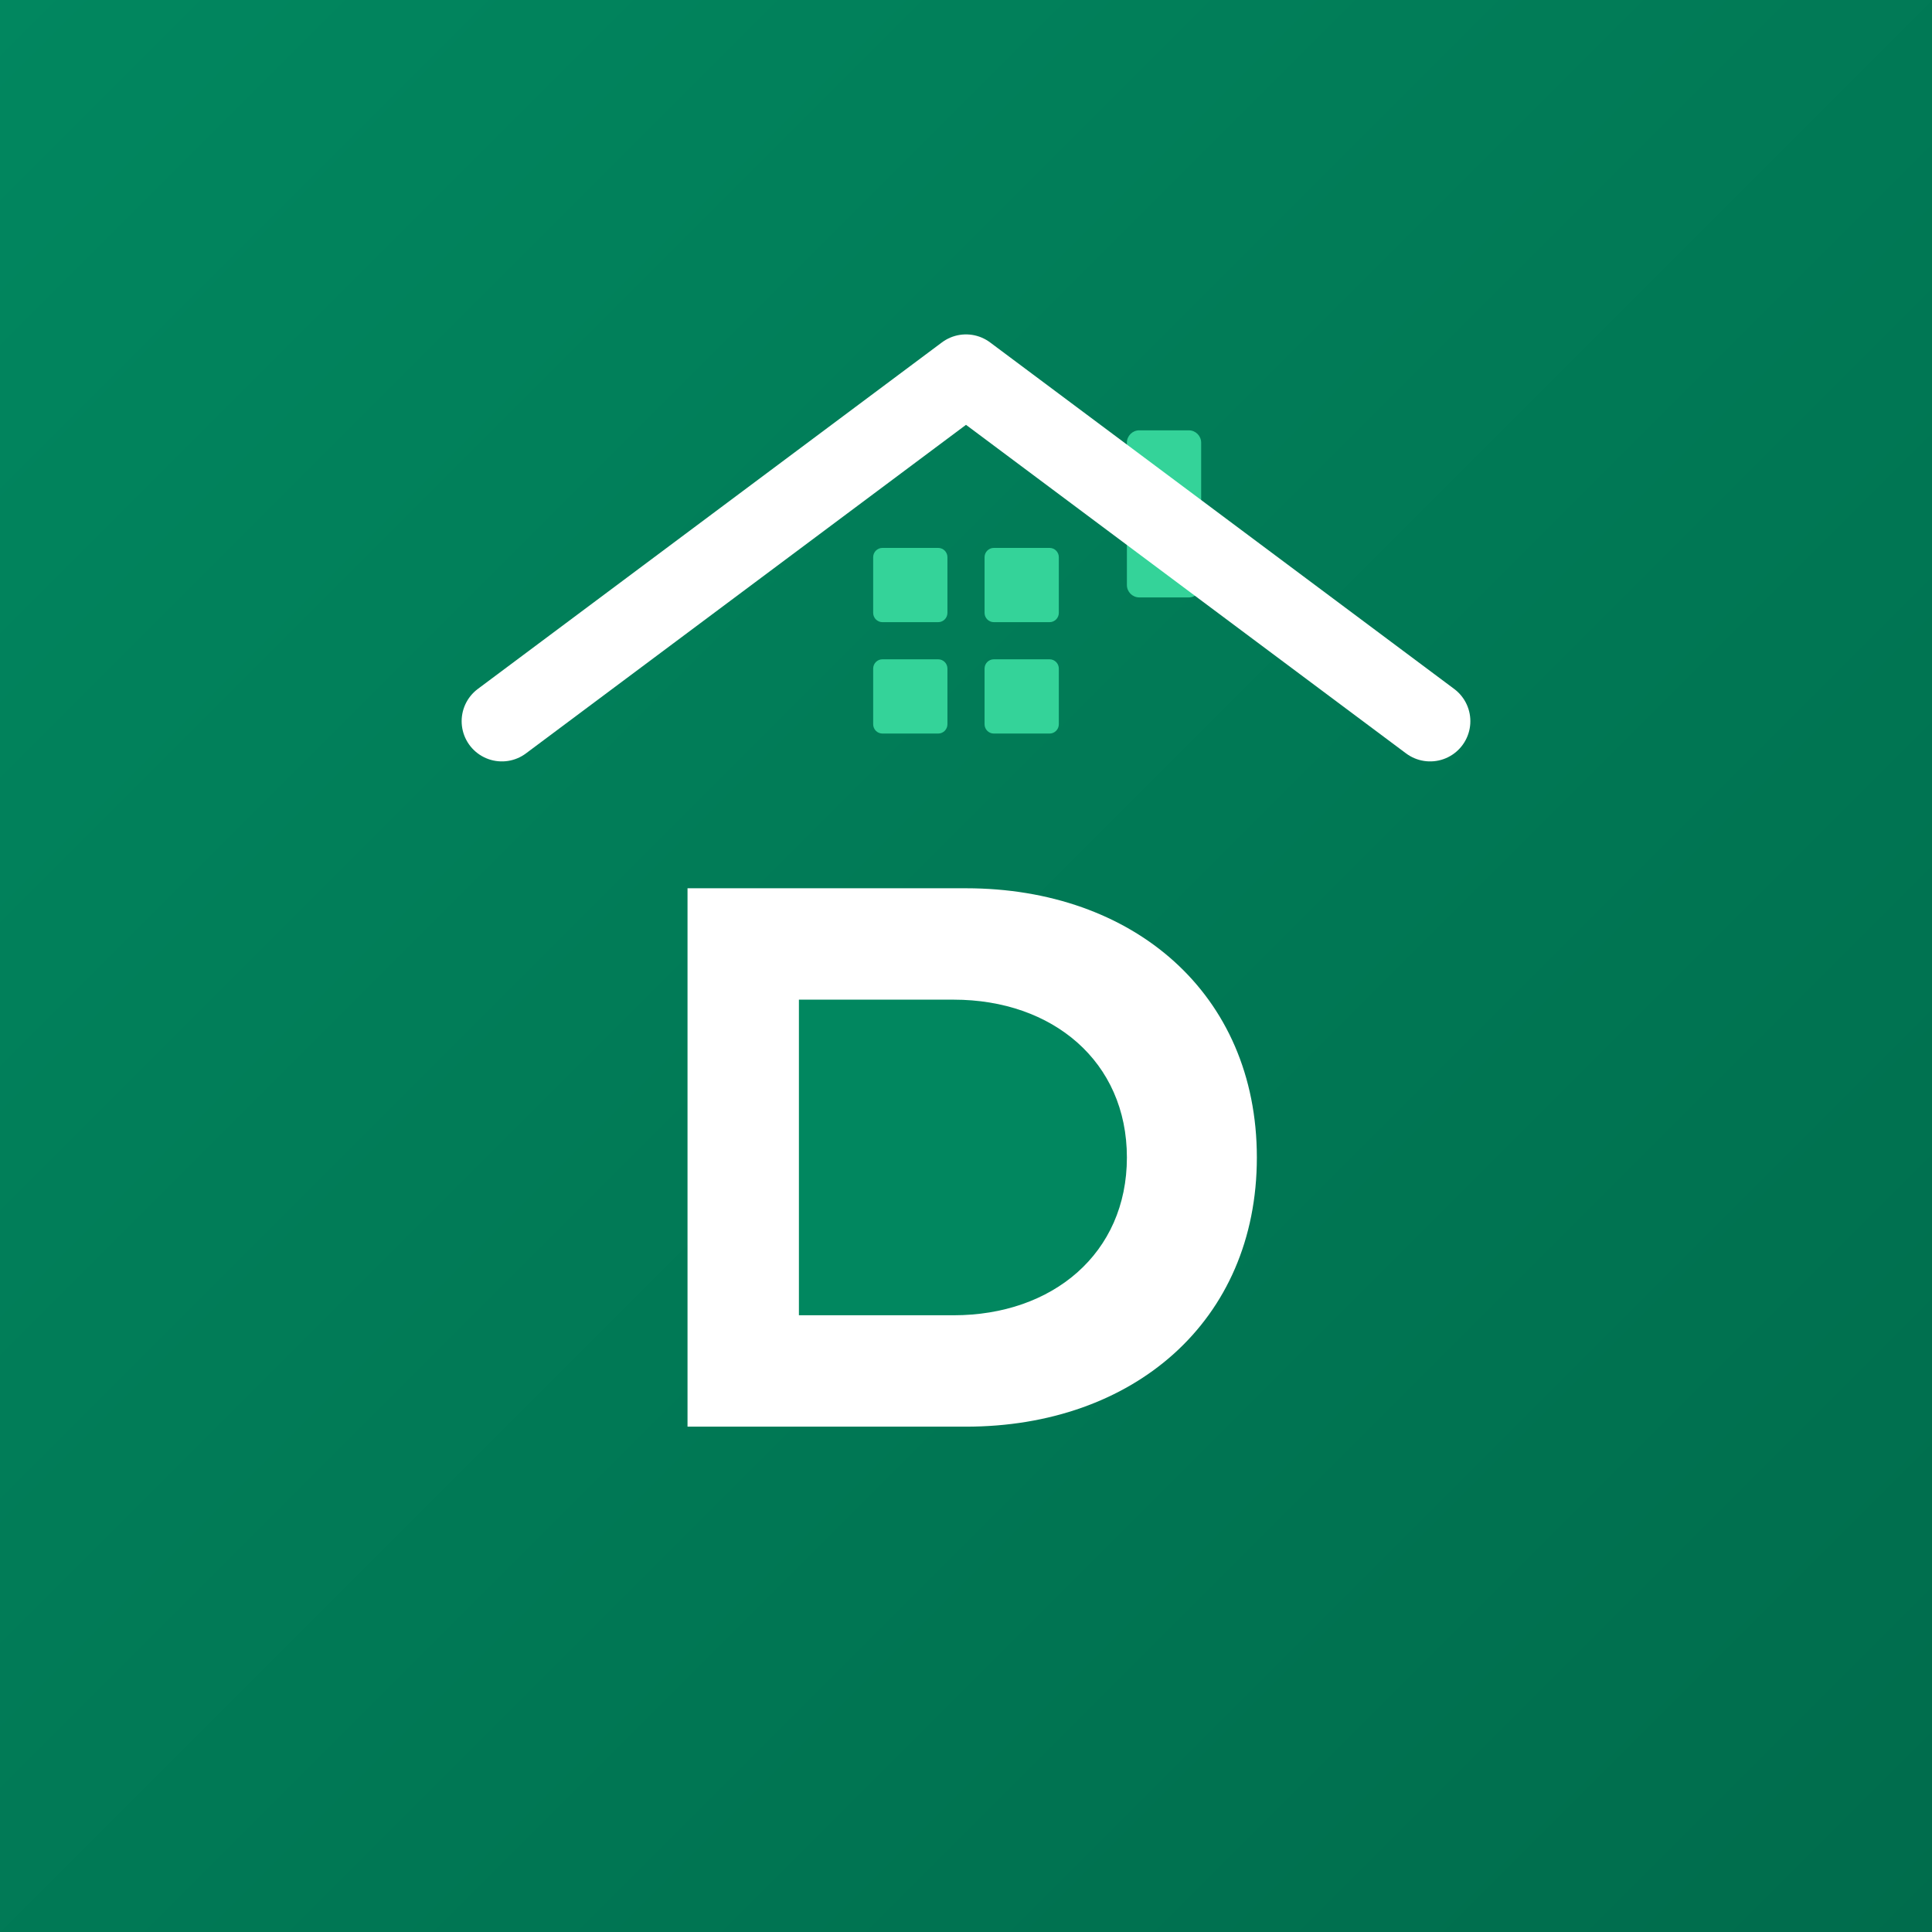
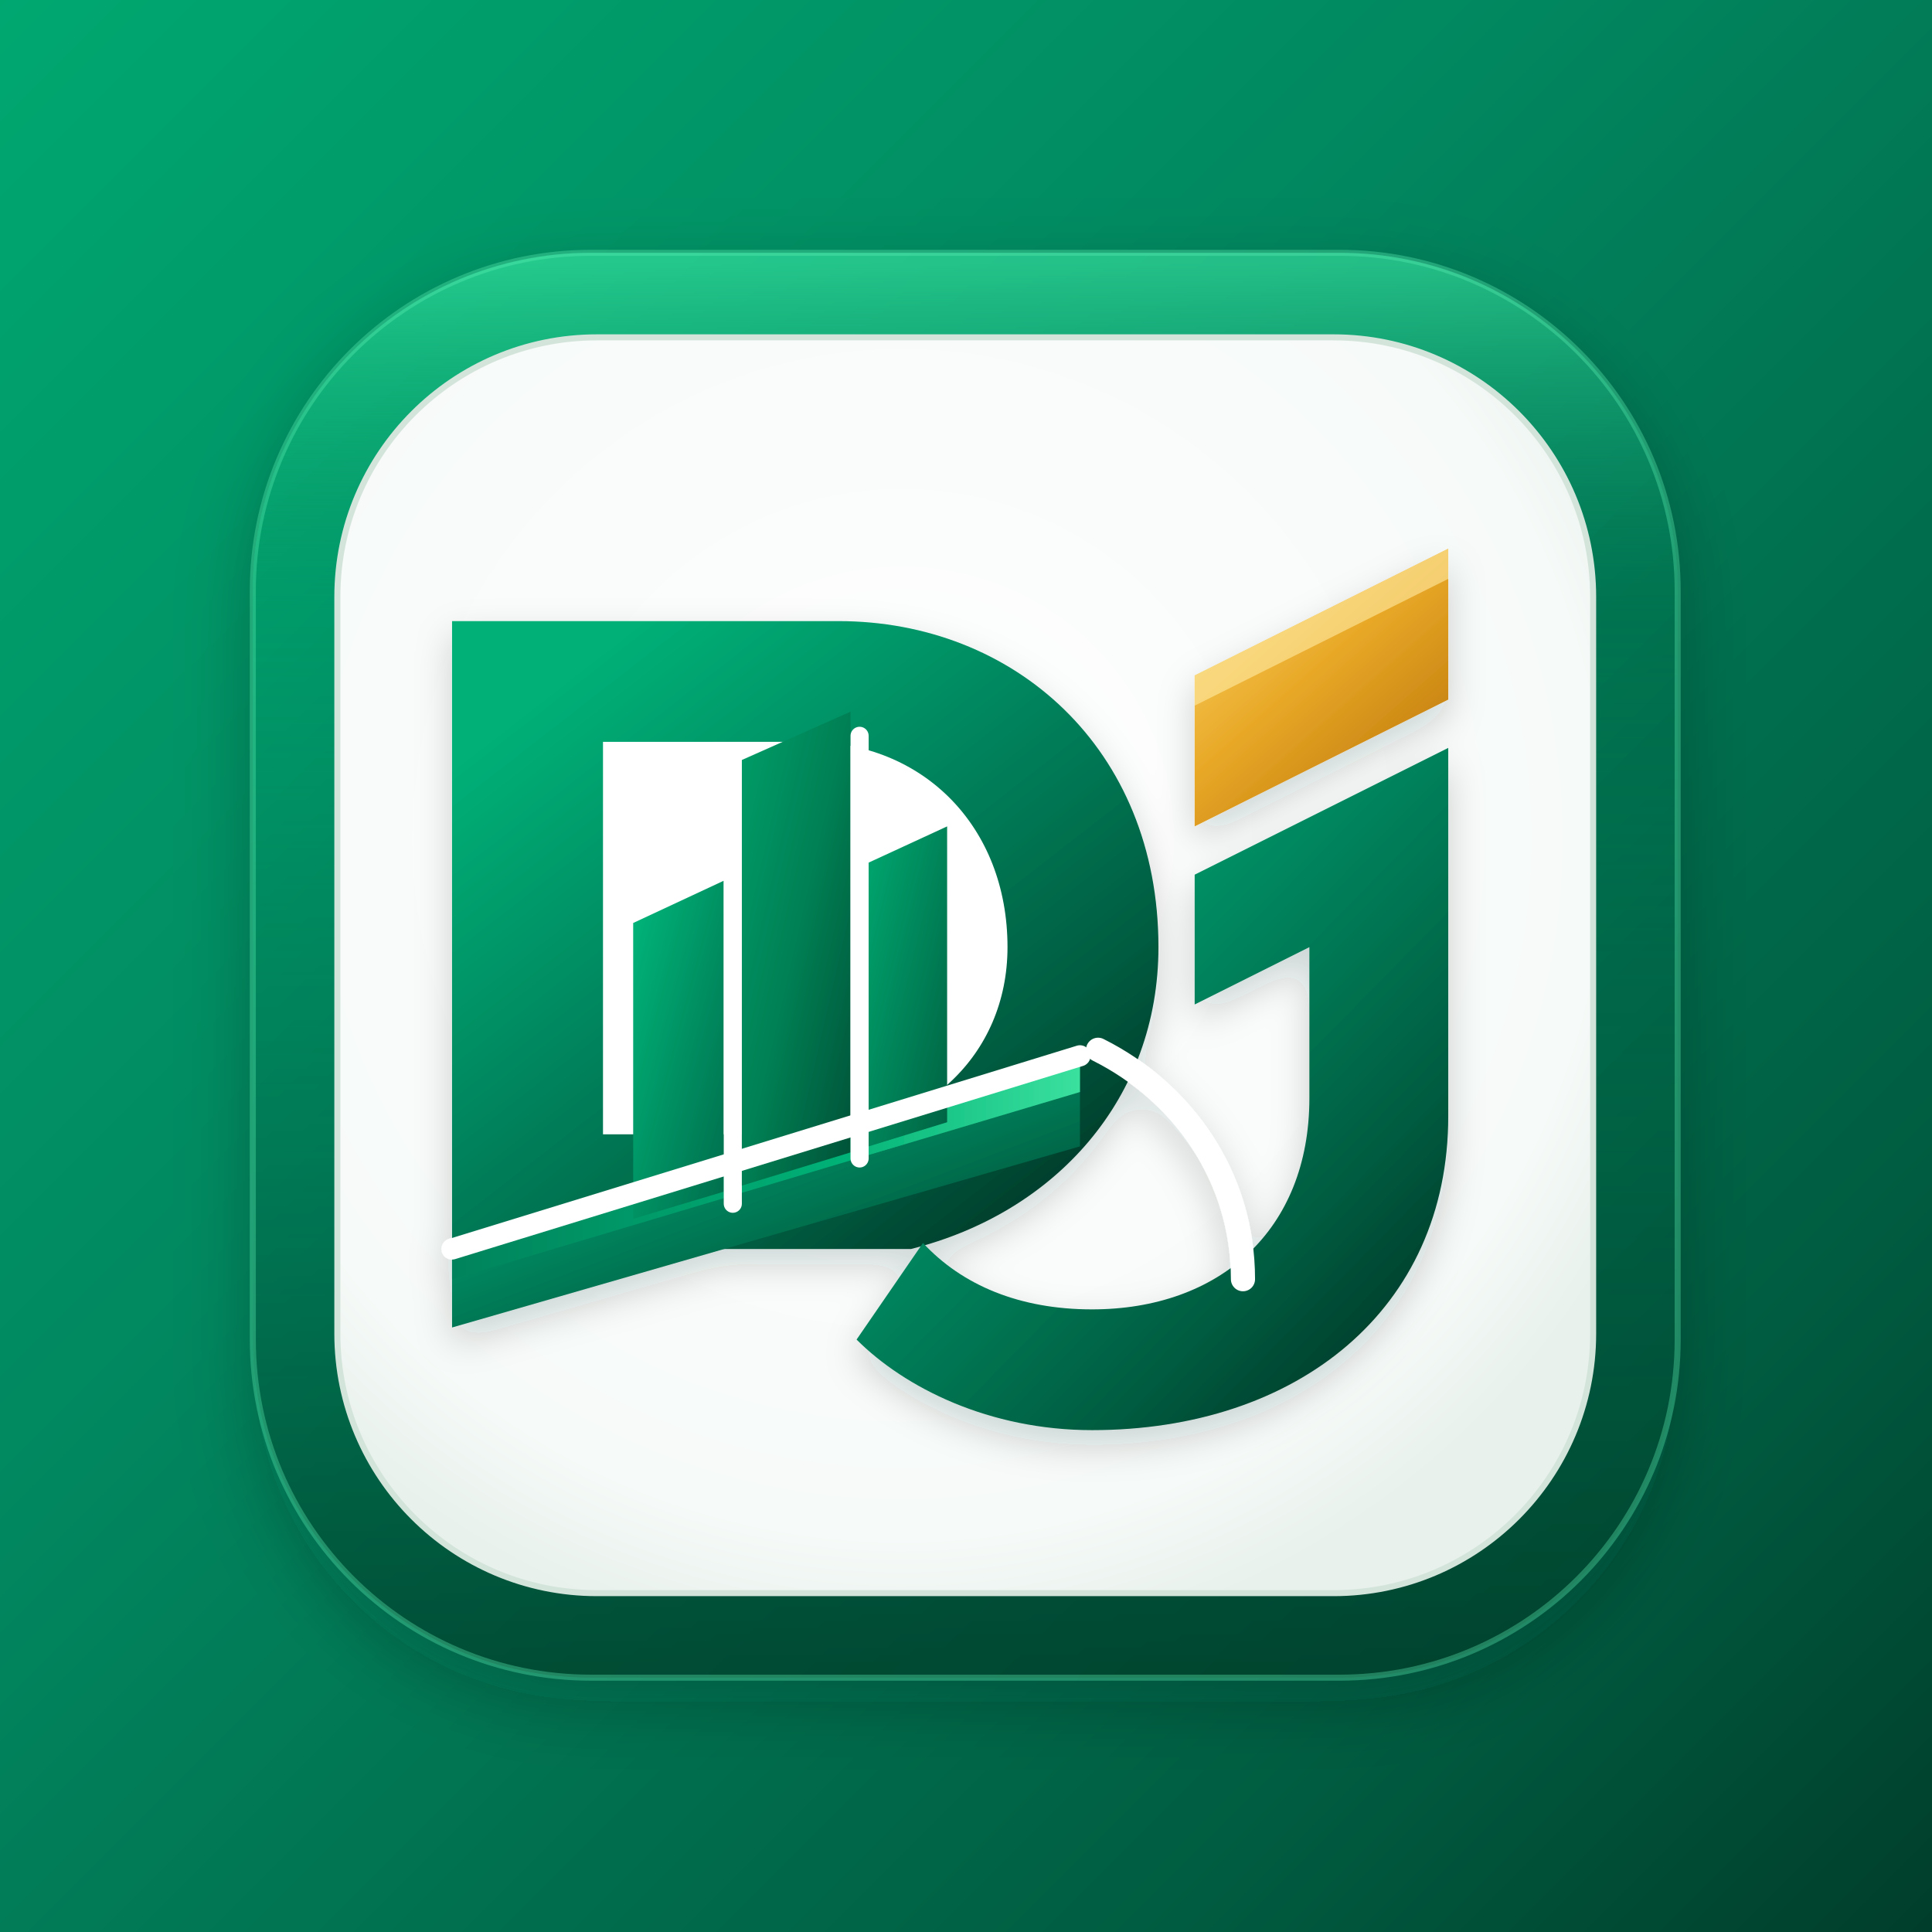
<svg xmlns="http://www.w3.org/2000/svg" width="512" height="512" viewBox="0 0 512 512">
  <defs>
-     <linearGradient id="bgGradMask" x1="0%" y1="0%" x2="100%" y2="100%">
-       <stop offset="0%" stop-color="#01875F" />
-       <stop offset="100%" stop-color="#006C4C" />
+     <linearGradient id="mEmeraldBg" x1="0%" y1="0%" x2="100%" y2="100%">
+       <stop offset="0%" stop-color="#00A870" />
+       <stop offset="40%" stop-color="#01875F" />
+       <stop offset="80%" stop-color="#005C40" />
+       <stop offset="100%" stop-color="#003D2A" />
    </linearGradient>
  </defs>
-   <rect width="512" height="512" fill="url(#bgGradMask)" />
-   <g transform="translate(256, 260) scale(0.82)">
-     <rect x="52" y="-178" width="24" height="54" fill="#34D399" rx="4" />
-     <path d="M -150 -84 L 0 -196 L 150 -84" stroke="#FFFFFF" stroke-width="26" stroke-linecap="round" stroke-linejoin="round" fill="none" />
-     <rect x="-30" y="-140" width="24" height="24" fill="#34D399" rx="3" />
-     <rect x="6" y="-140" width="24" height="24" fill="#34D399" rx="3" />
-     <rect x="-30" y="-104" width="24" height="24" fill="#34D399" rx="3" />
-     <rect x="6" y="-104" width="24" height="24" fill="#34D399" rx="3" />
-     <path d="M -90 -30 L -90 144 L 0 144 C 54 144 94 110 94 57 C 94 4 54 -30 0 -30 Z" fill="#FFFFFF" />
-     <path d="M -54 6 L -54 108 L -4 108 C 28 108 52 88 52 57 C 52 26 28 6 -4 6 Z" fill="#01875F" />
+   <rect width="512" height="512" fill="url(#mEmeraldBg)" />
+   <g transform="translate(51, 51) scale(0.80)">
+     <defs>
+       <linearGradient id="emeraldOuter" x1="0%" y1="0%" x2="100%" y2="100%">
+         <stop offset="0%" stop-color="#00A870" />
+         <stop offset="35%" stop-color="#01875F" />
+         <stop offset="70%" stop-color="#006848" />
+         <stop offset="100%" stop-color="#004A33" />
+       </linearGradient>
+       <linearGradient id="emeraldHighlight" x1="0%" y1="0%" x2="0%" y2="100%">
+         <stop offset="0%" stop-color="#3CE5A3" stop-opacity="0.6" />
+         <stop offset="25%" stop-color="#01875F" stop-opacity="0.1" />
+         <stop offset="100%" stop-color="#003D2A" stop-opacity="0.7" />
+       </linearGradient>
+       <radialGradient id="innerWhite" cx="45%" cy="40%" r="65%">
+         <stop offset="0%" stop-color="#FFFFFF" />
+         <stop offset="85%" stop-color="#F6FAF8" />
+         <stop offset="100%" stop-color="#E8F1EC" />
+       </radialGradient>
+       <linearGradient id="djEmerald" x1="15%" y1="10%" x2="85%" y2="90%">
+         <stop offset="0%" stop-color="#00B076" />
+         <stop offset="40%" stop-color="#01875F" />
+         <stop offset="80%" stop-color="#005C40" />
+         <stop offset="100%" stop-color="#003F2C" />
+       </linearGradient>
+       <linearGradient id="tower1Grad" x1="0%" y1="0%" x2="100%" y2="100%">
+         <stop offset="0%" stop-color="#00B87B" />
+         <stop offset="100%" stop-color="#006C4B" />
+       </linearGradient>
+       <linearGradient id="tower2Grad" x1="0%" y1="0%" x2="100%" y2="100%">
+         <stop offset="0%" stop-color="#009E69" />
+         <stop offset="50%" stop-color="#007F54" />
+         <stop offset="100%" stop-color="#005036" />
+       </linearGradient>
+       <linearGradient id="tower3Grad" x1="0%" y1="0%" x2="100%" y2="100%">
+         <stop offset="0%" stop-color="#00A870" />
+         <stop offset="100%" stop-color="#006142" />
+       </linearGradient>
+       <linearGradient id="slopeGrad" x1="0%" y1="50%" x2="100%" y2="50%">
+         <stop offset="0%" stop-color="#00835B" />
+         <stop offset="60%" stop-color="#00B075" />
+         <stop offset="100%" stop-color="#3AE09E" />
+       </linearGradient>
+       <linearGradient id="goldSlash" x1="10%" y1="0%" x2="90%" y2="100%">
+         <stop offset="0%" stop-color="#FCD568" />
+         <stop offset="45%" stop-color="#E8A827" />
+         <stop offset="85%" stop-color="#C58010" />
+         <stop offset="100%" stop-color="#9E6206" />
+       </linearGradient>
+       <filter id="shadowSquircle" x="-10%" y="-10%" width="120%" height="120%">
+         <feDropShadow dx="0" dy="8" stdDeviation="12" flood-color="#00291C" flood-opacity="0.25" />
+       </filter>
+       <filter id="shadowMark" x="-10%" y="-10%" width="120%" height="120%">
+         <feDropShadow dx="0" dy="5" stdDeviation="6" flood-color="#002E1F" flood-opacity="0.18" />
+       </filter>
+     </defs>
+     <rect x="20" y="20" width="472" height="472" rx="112" fill="url(#emeraldOuter)" filter="url(#shadowSquircle)" />
+     <rect x="20" y="20" width="472" height="472" rx="112" fill="url(#emeraldHighlight)" />
+     <rect x="20" y="20" width="472" height="472" rx="112" fill="none" stroke="#60F0B5" stroke-width="2" stroke-opacity="0.35" />
+     <rect x="48" y="48" width="416" height="416" rx="86" fill="url(#innerWhite)" />
+     <rect x="48" y="48" width="416" height="416" rx="86" fill="none" stroke="#D3E4DB" stroke-width="2" />
+     <g id="djLogoGroup" filter="url(#shadowMark)">
+       <path d="M 86 142               L 214 142               C 272 142 320 184 320 250               C 320 300 286 338 238 350               L 86 350 Z" fill="url(#djEmerald)" />
+       <path d="M 136 182               L 204 182               C 242 182 270 210 270 250               C 270 286 242 312 204 312               L 136 312 Z" fill="#FFFFFF" />
+       <path d="M 86 350               L 294 286               L 294 316               L 86 376 Z" fill="url(#djEmerald)" />
+       <polygon points="86,350 294,286 294,298 86,360" fill="url(#slopeGrad)" />
+       <polygon points="146,242 176,228 176,331 146,340" fill="url(#tower1Grad)" />
+       <line x1="179" y1="210" x2="179" y2="335" stroke="#FFFFFF" stroke-width="6" stroke-linecap="round" />
+       <polygon points="182,188 218,172 218,318 182,329" fill="url(#tower2Grad)" />
+       <line x1="221" y1="180" x2="221" y2="320" stroke="#FFFFFF" stroke-width="6" stroke-linecap="round" />
+       <polygon points="224,222 250,210 250,308 224,316" fill="url(#tower3Grad)" />
+       <path d="M 86 350 L 294 286" stroke="#FFFFFF" stroke-width="7" stroke-linecap="round" />
+       <polygon points="332,160 416,118 416,168 332,210" fill="url(#goldSlash)" />
+       <polygon points="332,160 416,118 416,128 332,170" fill="#FFEBA3" opacity="0.6" />
+       <path d="M 332,226               L 416,184               L 416,306               C 416,370 366,410 298,410               C 264,410 236,396 220,380               L 242,348               C 255,362 274,370 298,370               C 340,370 370,344 370,300               L 370,250               L 332,269 Z" fill="url(#djEmerald)" />
+       <path d="M 300,284               C 328,298 348,326 348,360" stroke="#FFFFFF" stroke-width="8" stroke-linecap="round" fill="none" />
+     </g>
  </g>
</svg>
